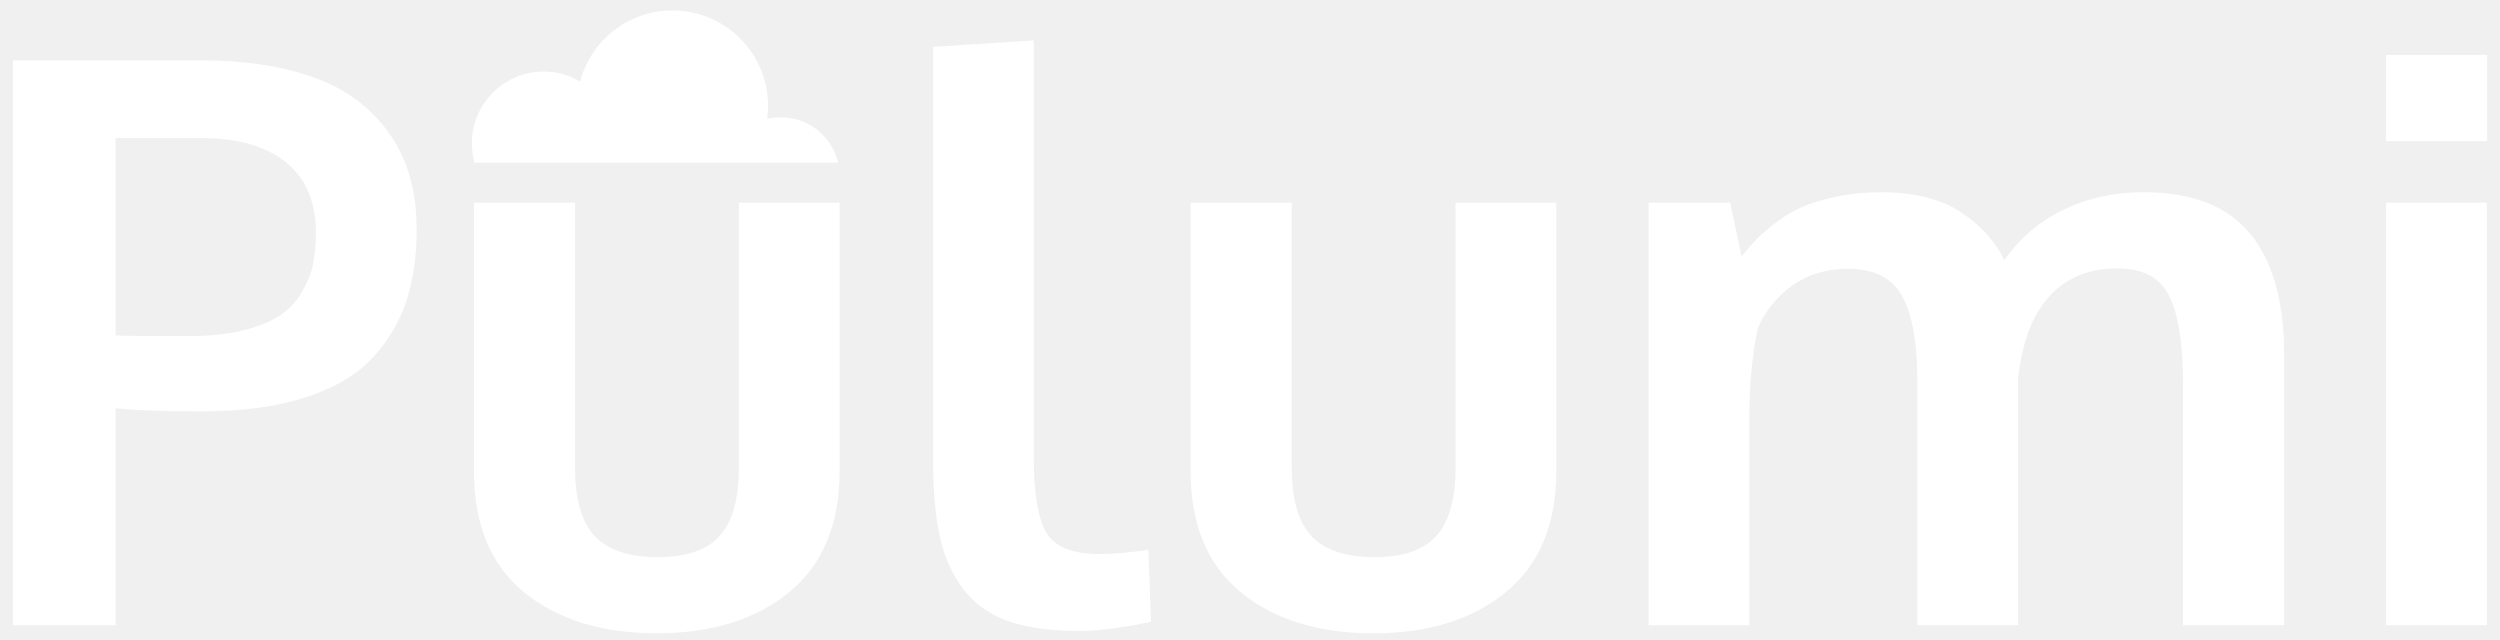
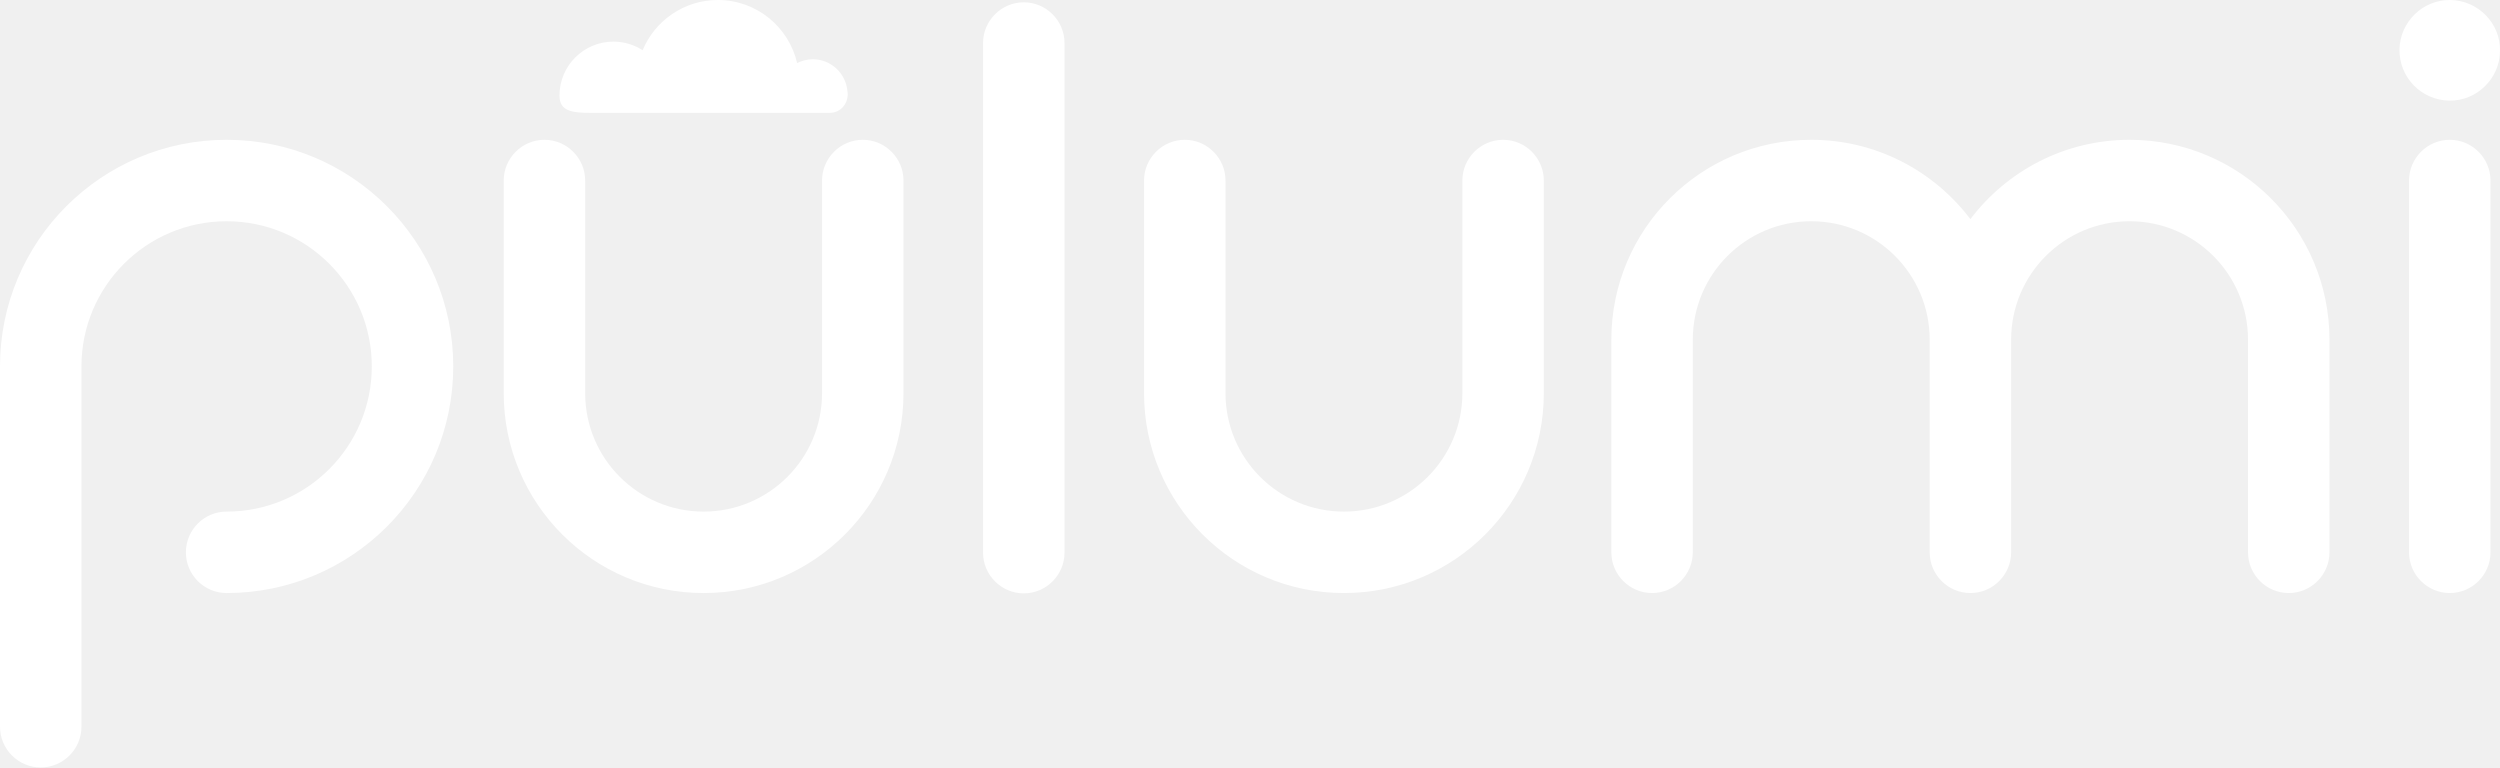
- <svg xmlns="http://www.w3.org/2000/svg" viewBox="18 78 168 43" version="1.1">
-   <g style="fill:#fff">
-     <path d="M 18.869,120.014 V 82.058 h 12.609 q 4.47,0 7.648,1.163 3.178,1.137 5.013,3.721 1.86,2.584 1.86,6.485 0,2.713 -0.698,4.832 -0.698,2.093 -2.3,3.824 -1.602,1.705 -4.522,2.635 -2.894,0.93 -7.002,0.93 -3.514,0 -5.71,-0.207 v 14.573 z m 11.86,-19.43 q 2.145,0 3.721,-0.413 1.602,-0.413 2.48,-1.059 0.904,-0.646 1.421,-1.602 0.543,-0.956 0.698,-1.835 0.181,-0.904 0.181,-2.015 0,-3.126 -2.015,-4.754 -2.015,-1.628 -5.684,-1.628 h -5.762 v 13.255 q 0.31,0.052 4.961,0.052 z" />
-     <path d="m 71.036,117.792 q -3.385,2.765 -8.914,2.765 -5.529,0 -8.914,-2.765 -3.359,-2.765 -3.359,-8.113 V 91.618 h 6.795 v 17.803 q 0,3.178 1.318,4.599 1.344,1.421 4.237,1.421 2.842,0 4.134,-1.395 1.318,-1.421 1.318,-4.625 V 91.618 h 6.77 v 18.061 q 0,5.323 -3.385,8.113 z" />
-     <path d="m 90.57,120.402 q -2.92,0 -4.858,-0.672 -1.912,-0.698 -3.023,-2.196 -1.111,-1.499 -1.55,-3.566 -0.439,-2.067 -0.439,-5.142 V 81.153 l 6.77,-0.439 v 27.983 q 0,3.824 0.904,5.193 0.904,1.344 3.514,1.344 1.292,0 3.281,-0.284 l 0.181,4.832 q -0.026,0 -0.646,0.129 -0.594,0.129 -1.163,0.207 -0.543,0.103 -1.395,0.181 -0.853,0.103 -1.576,0.103 z" />
-     <path d="m 119.198,117.792 q -3.385,2.765 -8.914,2.765 -5.529,0 -8.914,-2.765 -3.359,-2.765 -3.359,-8.113 V 91.618 h 6.795 v 17.803 q 0,3.178 1.318,4.599 1.344,1.421 4.237,1.421 2.842,0 4.134,-1.395 1.318,-1.421 1.318,-4.625 V 91.618 h 6.77 v 18.061 q 0,5.323 -3.385,8.113 z" />
-     <path d="M 128.784,120.014 V 91.618 h 5.478 l 0.775,3.617 q 0.517,-0.646 0.982,-1.137 0.491,-0.517 1.318,-1.137 0.853,-0.646 1.783,-1.059 0.956,-0.413 2.325,-0.698 1.395,-0.284 2.971,-0.284 3.385,0 5.4,1.369 2.041,1.369 2.868,3.204 1.524,-2.196 3.953,-3.385 2.429,-1.189 5.4,-1.189 4.883,0 7.157,2.765 2.3,2.765 2.3,8.191 v 18.138 h -6.795 v -16.123 q 0,-4.16 -0.93,-5.994 -0.904,-1.86 -3.488,-1.86 -3.953,0 -5.684,3.566 -0.723,1.576 -0.982,3.798 v 16.614 h -6.77 v -16.433 q 0,-3.798 -1.008,-5.659 -1.008,-1.86 -3.643,-1.86 -2.145,0 -3.695,1.085 -1.55,1.085 -2.351,2.842 -0.594,2.61 -0.594,6.253 v 13.772 z" />
-     <path d="M 178.342,120.014 V 91.618 h 6.77 v 28.396 z m 0,-32.53 v -5.788 h 6.795 v 5.788 z" />
+ <svg xmlns="http://www.w3.org/2000/svg" version="1.1" id="Layer_1" x="0px" y="0px" viewBox="0 0 267.328 82.065" style="enable-background:new 0 0 267.328 82.065;" xml:space="preserve">
+   <style type="text/css">
+ 	.st0{fill:#FFFFFF;}
+ 	.st1{fill:#FFFFFF;}
+ </style>
+   <g>
+     <path class="st0" d="M261.909,10.761c2.93,0.049,5.41-2.377,5.417-5.307   c0.079-2.925-2.318-5.417-5.321-5.454c-2.945-0.036-5.357,2.353-5.423,5.25   C256.513,8.224,258.871,10.71,261.909,10.761z" />
+     <path class="st1" d="M160.729,14.949c-2.395,0-4.355,1.96-4.355,4.355v22.737   c0,6.994-5.67,12.665-12.665,12.665c-6.994,0-12.665-5.67-12.665-12.665V19.304   c0-2.395-1.96-4.355-4.355-4.355c-2.395,0-4.355,1.96-4.355,4.355v22.737   c0,11.805,9.57,21.374,21.374,21.374c11.805,0,21.374-9.57,21.374-21.374V19.304   C165.083,16.909,163.124,14.949,160.729,14.949z" />
+     <path class="st1" d="M109.474,0.247c-2.395,0-4.355,1.96-4.355,4.355V59.095   c0,2.395,1.96,4.355,4.355,4.355c2.395,0,4.355-1.96,4.355-4.355V4.602   C113.829,2.207,111.869,0.247,109.474,0.247z" />
+     <path class="st1" d="M261.956,14.949c-2.395,0-4.355,1.96-4.355,4.355v39.756   c0,2.395,1.96,4.355,4.355,4.355s4.355-1.96,4.355-4.355V19.304   C266.311,16.909,264.351,14.949,261.956,14.949z" />
+     <path class="st1" d="M92.258,14.949c-2.395,0-4.355,1.96-4.355,4.355v22.737   c0,6.994-5.67,12.665-12.665,12.665c-6.994,0-12.665-5.67-12.665-12.665V19.304   c0-2.395-1.96-4.355-4.355-4.355c-2.395,0-4.355,1.96-4.355,4.355v22.737   c0,11.805,9.57,21.374,21.374,21.374c11.805,0,21.374-9.57,21.374-21.374V19.304   C96.613,16.909,94.653,14.949,92.258,14.949z" />
+     <path class="st1" d="M227.715,14.949c-6.956,0-13.116,3.337-17.019,8.482   c-3.903-5.144-10.064-8.482-17.019-8.482c-11.805,0-21.374,9.57-21.374,21.374   v22.737c0,2.395,1.96,4.355,4.355,4.355c2.395,0,4.355-1.96,4.355-4.355V36.323   c0-6.994,5.67-12.665,12.665-12.665c6.994,0,12.665,5.67,12.665,12.665v22.737   c0,1.198,0.49,2.286,1.279,3.076s1.878,1.279,3.076,1.279h0l0,0   c0.299,0,0.592-0.031,0.875-0.089c0.283-0.058,0.556-0.144,0.816-0.255   c0.521-0.221,0.99-0.541,1.385-0.936c0.789-0.789,1.279-1.878,1.279-3.076   V36.323c0-6.994,5.67-12.665,12.665-12.665c6.994,0,12.665,5.67,12.665,12.665v22.737   c0,2.395,1.96,4.355,4.355,4.355c2.395,0,4.355-1.96,4.355-4.355V36.323   C249.089,24.519,239.519,14.949,227.715,14.949z" />
+     <path class="st1" d="M24.233,14.949c-13.383,0-24.233,10.849-24.233,24.233H0v38.529   c0,2.395,1.96,4.355,4.355,4.355c2.395,0,4.355-1.96,4.355-4.355v-38.529h0   c0-8.573,6.95-15.523,15.523-15.523s15.523,6.95,15.523,15.523   c0,8.573-6.95,15.523-15.523,15.523c-2.405,0-4.355,1.95-4.355,4.355   s1.95,4.355,4.355,4.355c13.383,0,24.233-10.849,24.233-24.233   C48.465,25.798,37.616,14.949,24.233,14.949z" />
+     <path class="st0" d="M90.652,10.083c0-0.02-0.006-0.039-0.006-0.059   c-0.003-0.089-0.012-0.176-0.027-0.264c-0.166-1.915-1.755-3.423-3.713-3.423   c-0.602,0-1.163,0.155-1.667,0.408c-0.895-3.862-4.341-6.745-8.475-6.745   c-3.629,0-6.736,2.218-8.049,5.371c-0.9-0.58-1.969-0.921-3.12-0.921   c-3.186,0-5.769,2.583-5.769,5.769c0,1.664,1.298,1.851,3.426,1.851l25.433,0   c1.237,0,1.962-0.988,1.961-1.987C90.648,10.083,90.649,10.083,90.652,10.083z" />
  </g>
-   <path style="fill:#fff" d="m 74.333,88.963 c -0.41,-1.759 -1.964,-3.078 -3.84,-3.078 -0.322,0 -0.645,0.029 -0.938,0.118 0.029,-0.293 0.059,-0.587 0.059,-0.88 0,-3.547 -2.873,-6.42 -6.42,-6.42 -2.99,0 -5.481,2.023 -6.214,4.778 -0.733,-0.439 -1.553,-0.674 -2.462,-0.674 -2.638,0 -4.807,2.169 -4.807,4.808 0,0.469 0.058,0.908 0.175,1.319 h 24.447 v 0.029" />
</svg>
